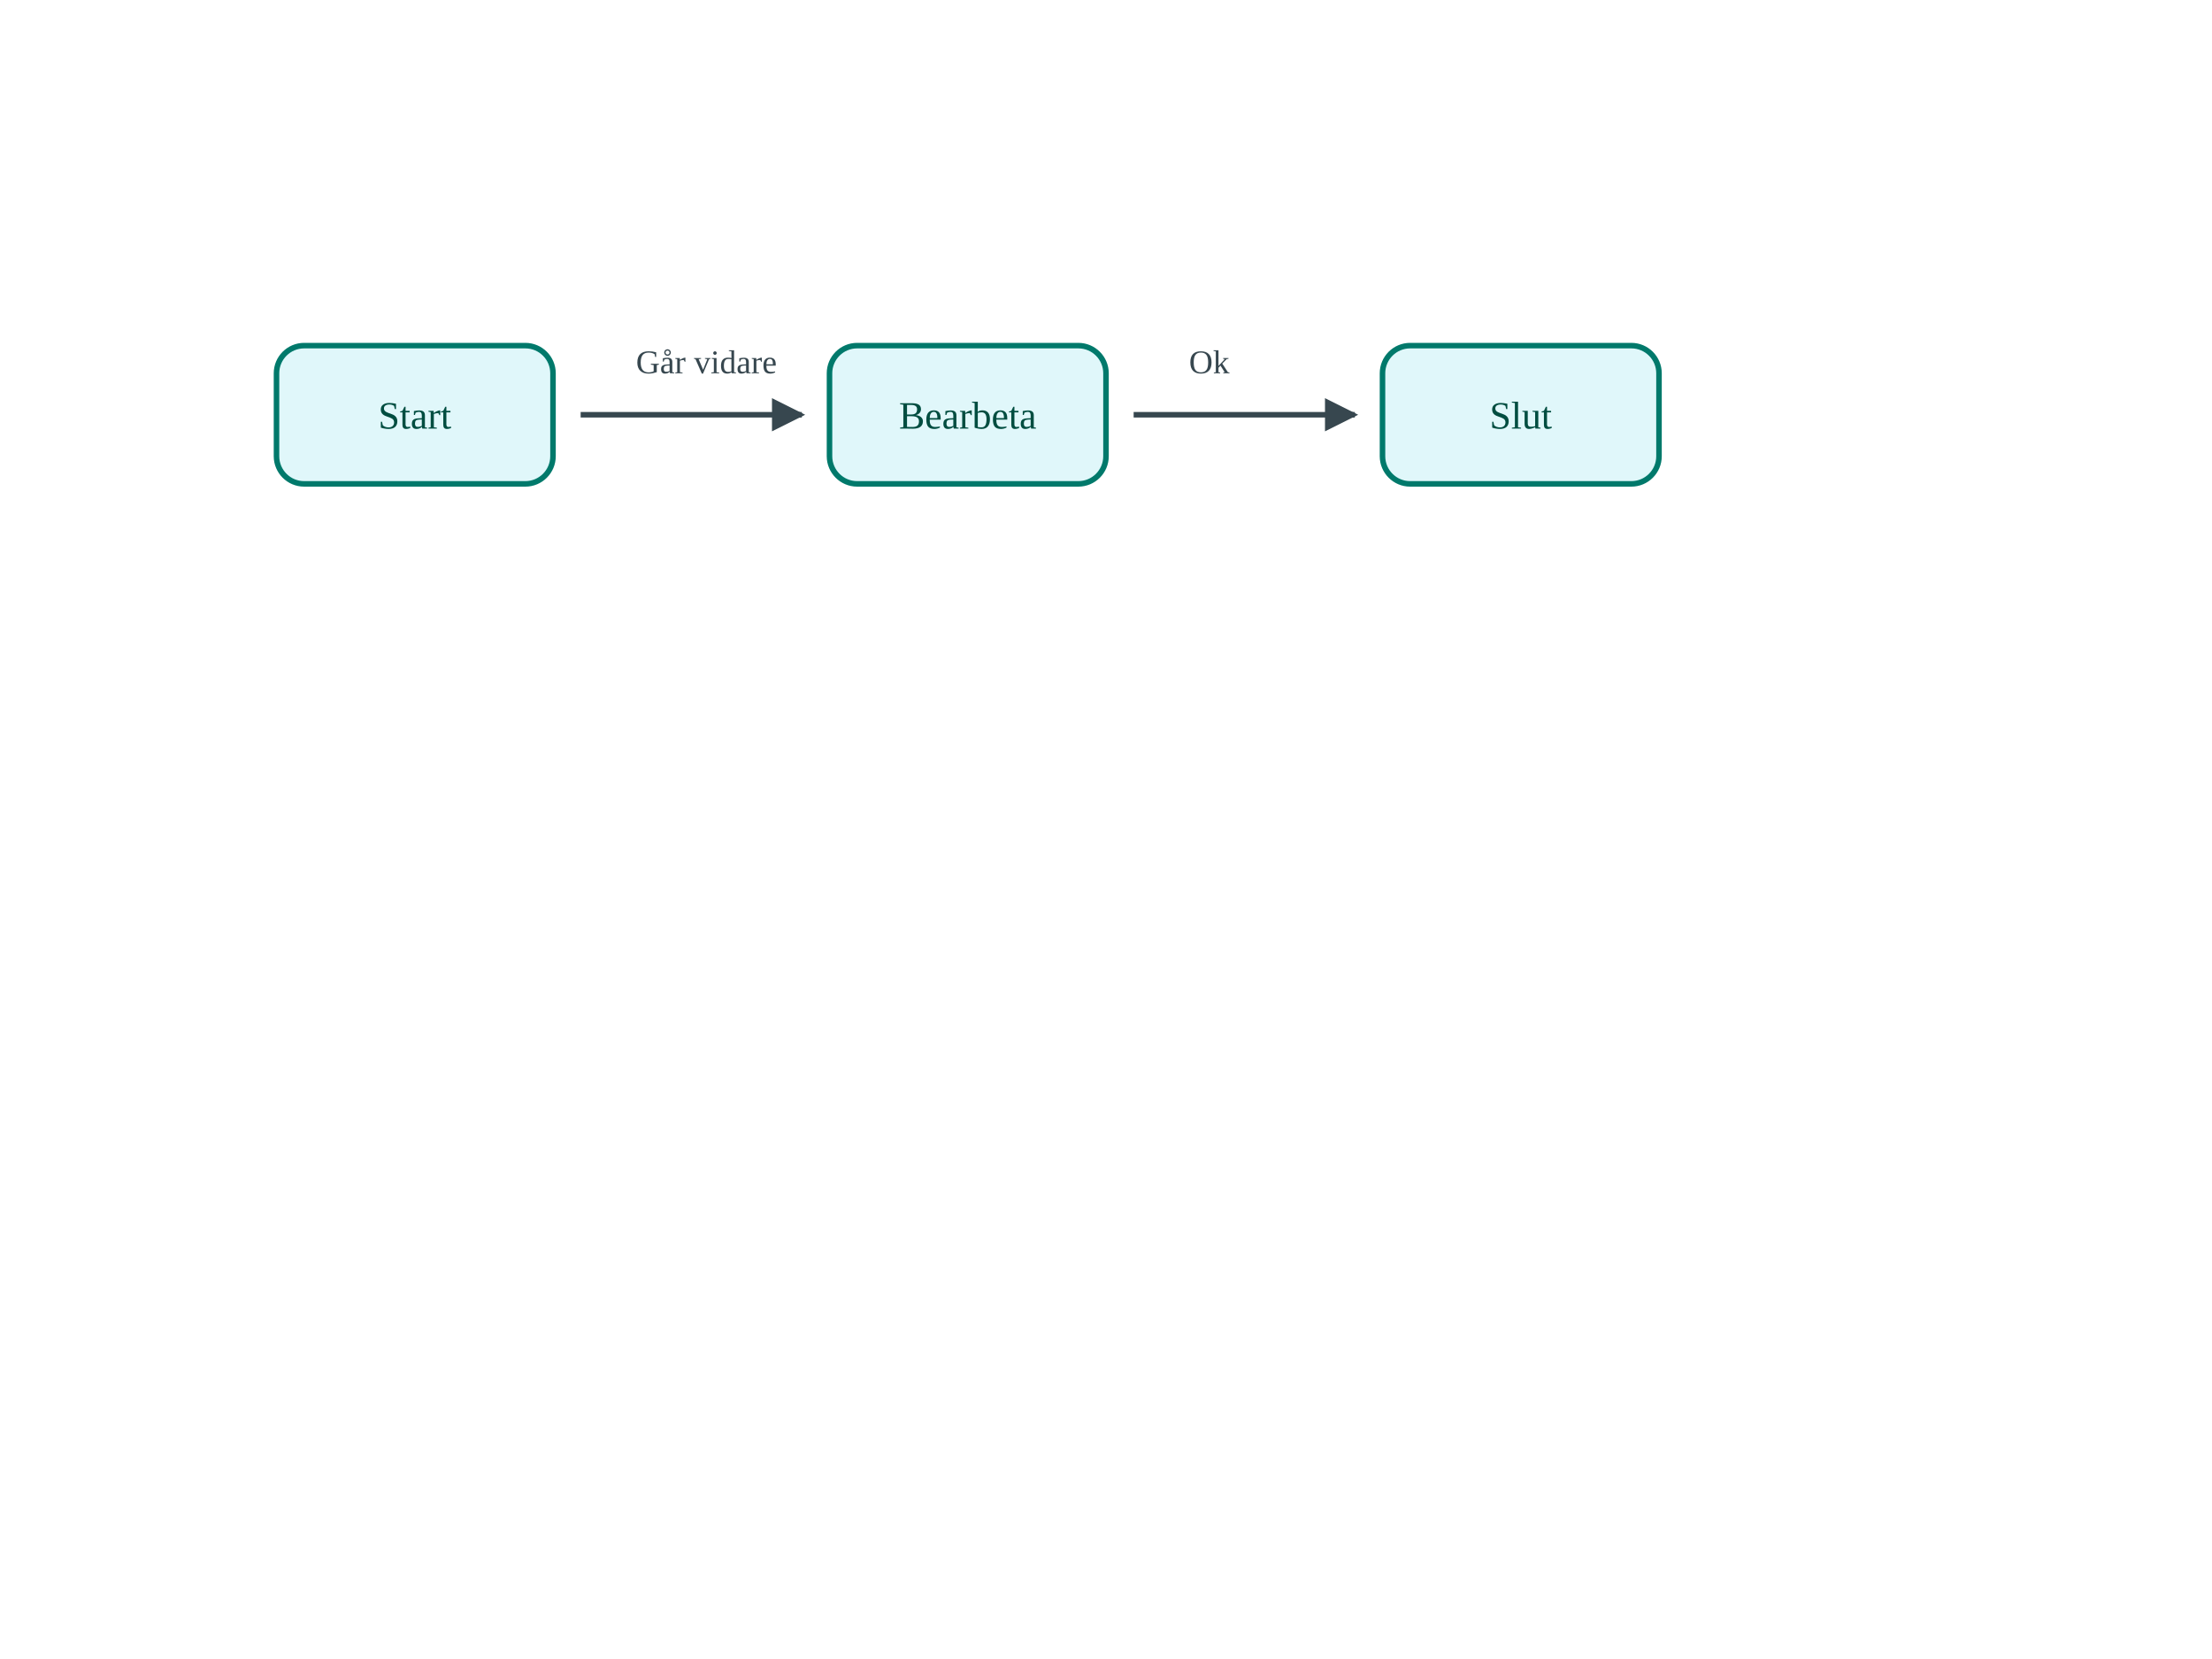
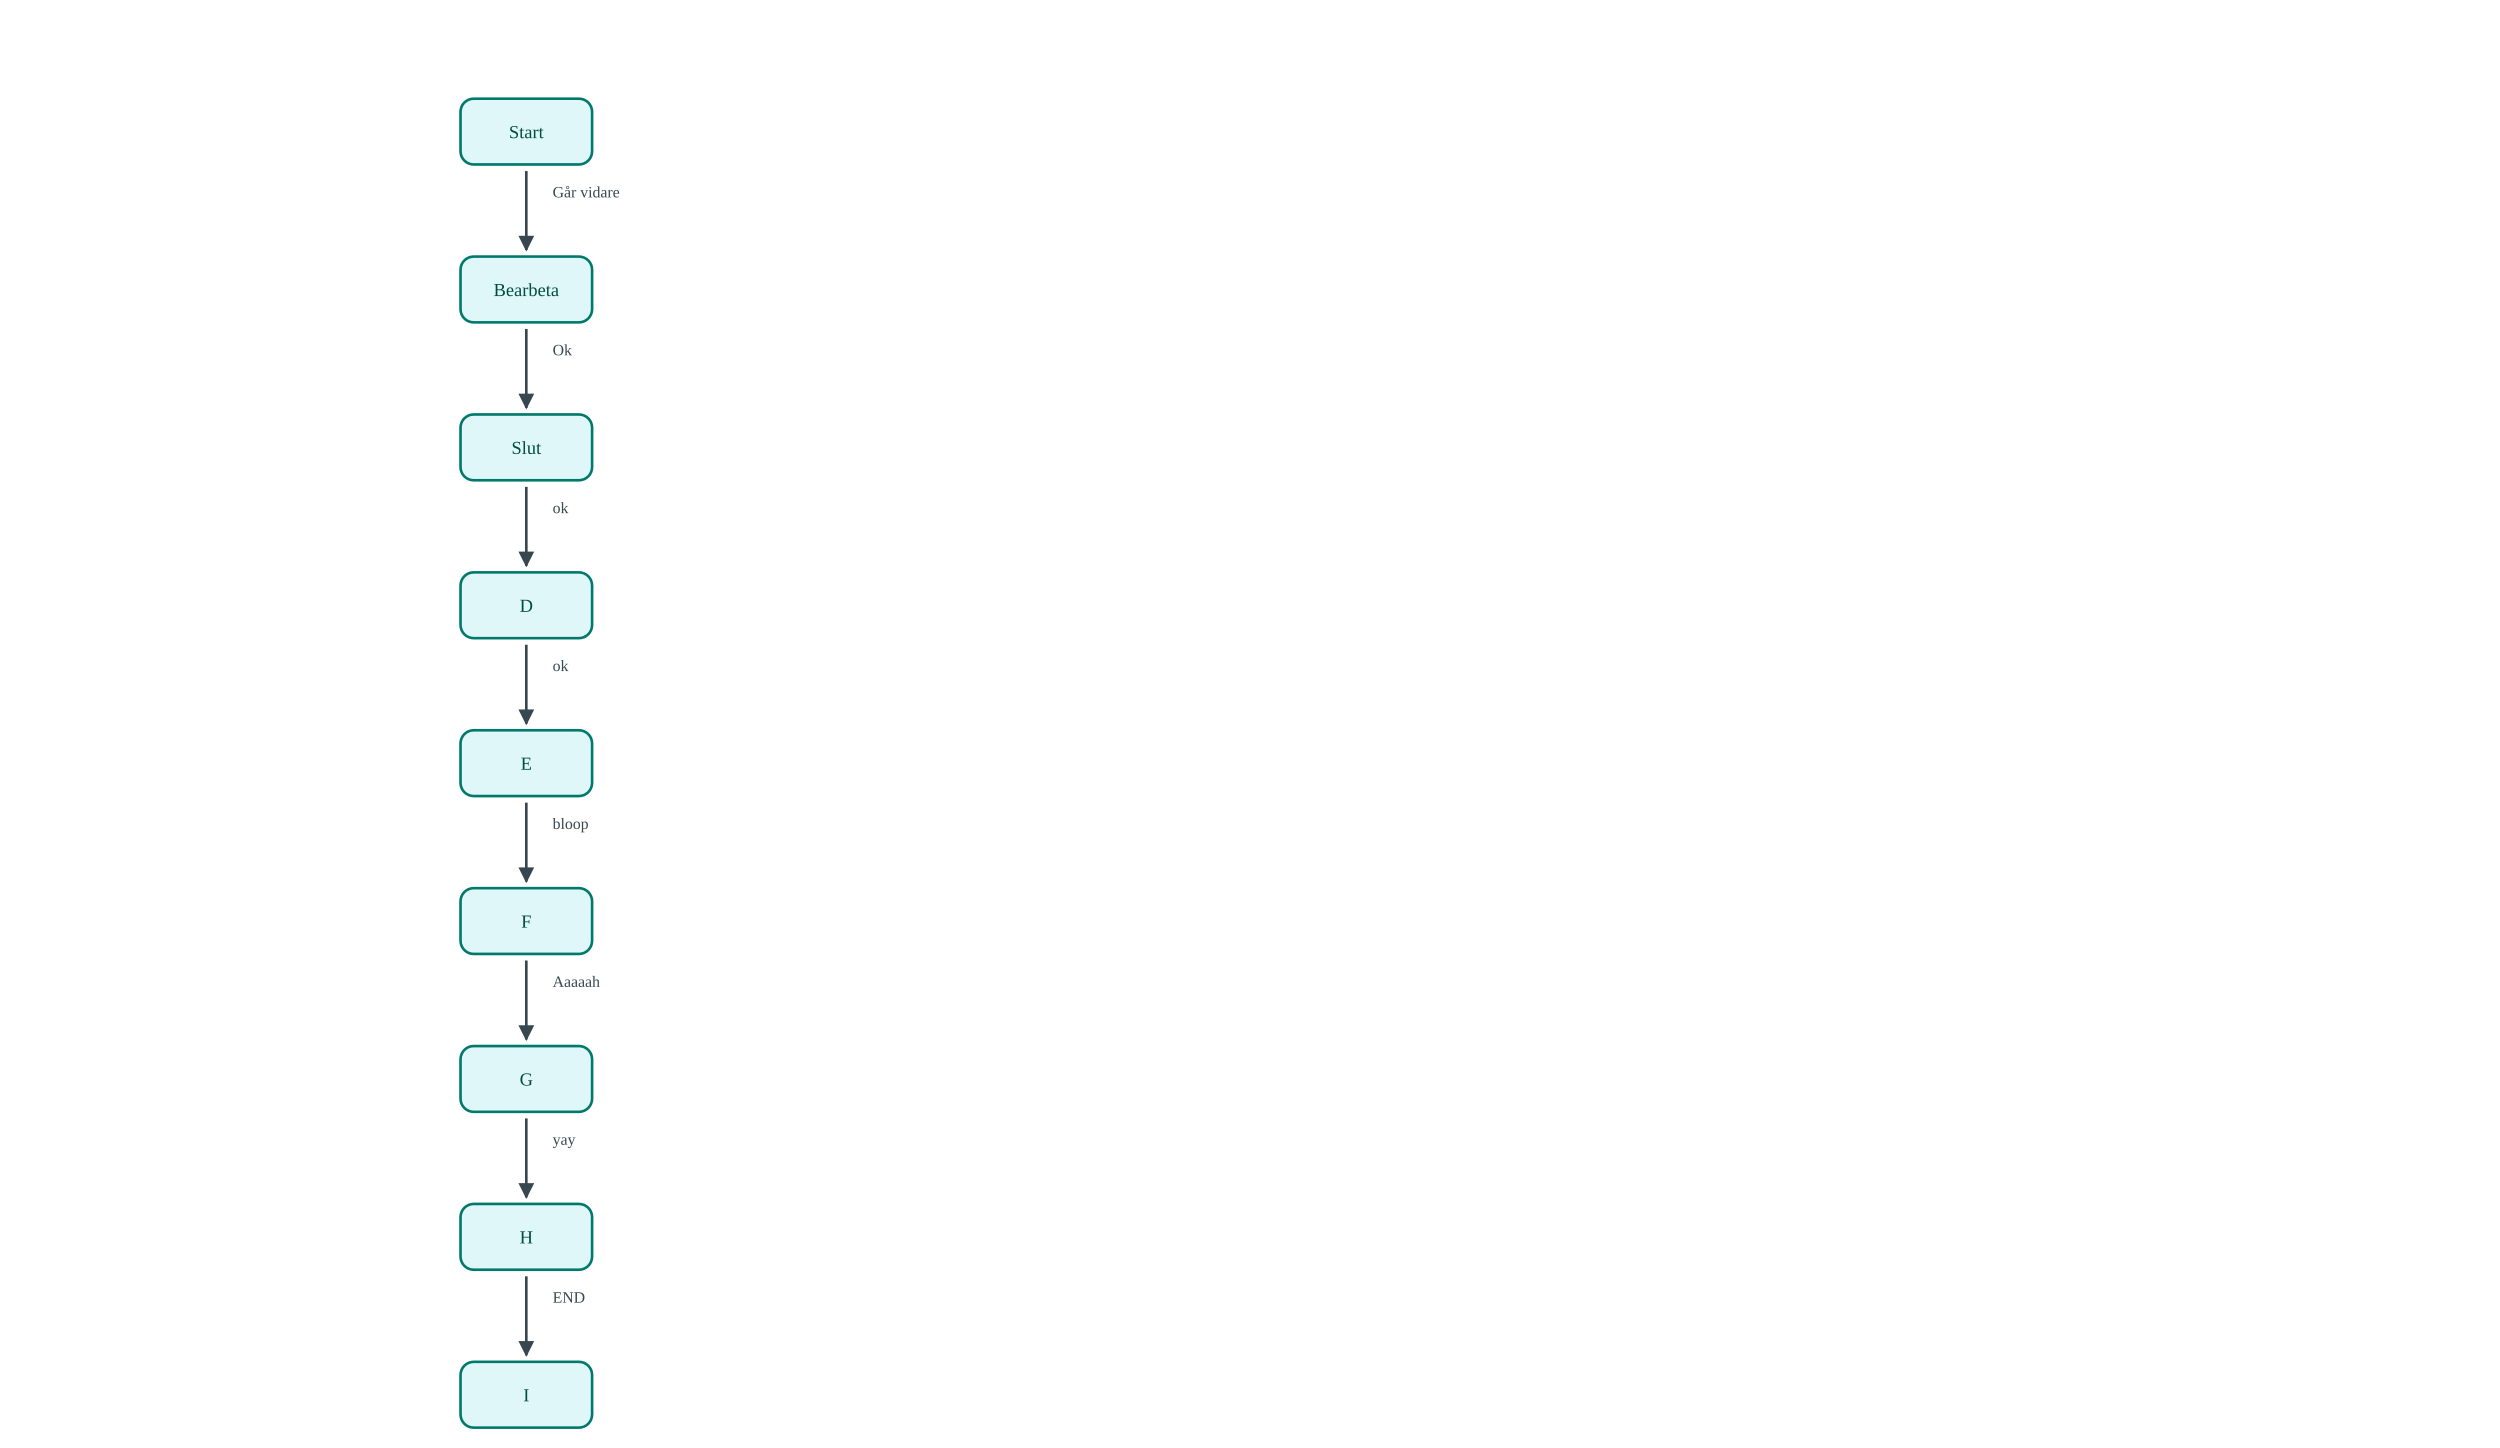
- <svg xmlns="http://www.w3.org/2000/svg" width="800" height="600">
-   <rect x="100" y="125" width="100" height="50" rx="10" ry="10" fill="#e0f7fa" stroke="#00796b" stroke-width="2" />
-   <text x="150" y="155" font-size="14" text-anchor="middle" fill="#004d40">Start</text>
-   <rect x="300" y="125" width="100" height="50" rx="10" ry="10" fill="#e0f7fa" stroke="#00796b" stroke-width="2" />
-   <text x="350" y="155" font-size="14" text-anchor="middle" fill="#004d40">Bearbeta</text>
-   <rect x="500" y="125" width="100" height="50" rx="10" ry="10" fill="#e0f7fa" stroke="#00796b" stroke-width="2" />
-   <text x="550" y="155" font-size="14" text-anchor="middle" fill="#004d40">Slut</text>
-   <line x1="210" y1="150" x2="290" y2="150" stroke="#37474f" stroke-width="2" marker-end="url(#arrow)" />
-   <text x="230" y="135" font-size="12" text-anchor="start" fill="#37474f">Går vidare</text>
-   <line x1="410" y1="150" x2="490" y2="150" stroke="#37474f" stroke-width="2" marker-end="url(#arrow)" />
-   <text x="430" y="135" font-size="12" text-anchor="start" fill="#37474f">Ok</text>
+ <svg xmlns="http://www.w3.org/2000/svg" width="1900" height="1100" viewBox="0 0 1900 1100">
+   <rect x="350" y="75" width="100" height="50" rx="10" ry="10" fill="#e0f7fa" stroke="#00796b" stroke-width="2" />
+   <text x="400" y="105" font-size="14" text-anchor="middle" fill="#004d40">Start</text>
+   <rect x="350" y="195" width="100" height="50" rx="10" ry="10" fill="#e0f7fa" stroke="#00796b" stroke-width="2" />
+   <text x="400" y="225" font-size="14" text-anchor="middle" fill="#004d40">Bearbeta</text>
+   <rect x="350" y="315" width="100" height="50" rx="10" ry="10" fill="#e0f7fa" stroke="#00796b" stroke-width="2" />
+   <text x="400" y="345" font-size="14" text-anchor="middle" fill="#004d40">Slut</text>
+   <rect x="350" y="435" width="100" height="50" rx="10" ry="10" fill="#e0f7fa" stroke="#00796b" stroke-width="2" />
+   <text x="400" y="465" font-size="14" text-anchor="middle" fill="#004d40">D</text>
+   <rect x="350" y="555" width="100" height="50" rx="10" ry="10" fill="#e0f7fa" stroke="#00796b" stroke-width="2" />
+   <text x="400" y="585" font-size="14" text-anchor="middle" fill="#004d40">E</text>
+   <rect x="350" y="675" width="100" height="50" rx="10" ry="10" fill="#e0f7fa" stroke="#00796b" stroke-width="2" />
+   <text x="400" y="705" font-size="14" text-anchor="middle" fill="#004d40">F</text>
+   <rect x="350" y="795" width="100" height="50" rx="10" ry="10" fill="#e0f7fa" stroke="#00796b" stroke-width="2" />
+   <text x="400" y="825" font-size="14" text-anchor="middle" fill="#004d40">G</text>
+   <rect x="350" y="915" width="100" height="50" rx="10" ry="10" fill="#e0f7fa" stroke="#00796b" stroke-width="2" />
+   <text x="400" y="945" font-size="14" text-anchor="middle" fill="#004d40">H</text>
+   <rect x="350" y="1035" width="100" height="50" rx="10" ry="10" fill="#e0f7fa" stroke="#00796b" stroke-width="2" />
+   <text x="400" y="1065" font-size="14" text-anchor="middle" fill="#004d40">I</text>
+   <line x1="400" y1="130" x2="400" y2="190" stroke="#37474f" stroke-width="2" marker-end="url(#arrow)" />
+   <text x="420" y="150" font-size="12" text-anchor="start" fill="#37474f">Går vidare</text>
+   <line x1="400" y1="250" x2="400" y2="310" stroke="#37474f" stroke-width="2" marker-end="url(#arrow)" />
+   <text x="420" y="270" font-size="12" text-anchor="start" fill="#37474f">Ok</text>
+   <line x1="400" y1="370" x2="400" y2="430" stroke="#37474f" stroke-width="2" marker-end="url(#arrow)" />
+   <text x="420" y="390" font-size="12" text-anchor="start" fill="#37474f">ok</text>
+   <line x1="400" y1="490" x2="400" y2="550" stroke="#37474f" stroke-width="2" marker-end="url(#arrow)" />
+   <text x="420" y="510" font-size="12" text-anchor="start" fill="#37474f">ok</text>
+   <line x1="400" y1="610" x2="400" y2="670" stroke="#37474f" stroke-width="2" marker-end="url(#arrow)" />
+   <text x="420" y="630" font-size="12" text-anchor="start" fill="#37474f">bloop</text>
+   <line x1="400" y1="730" x2="400" y2="790" stroke="#37474f" stroke-width="2" marker-end="url(#arrow)" />
+   <text x="420" y="750" font-size="12" text-anchor="start" fill="#37474f">Aaaaah</text>
+   <line x1="400" y1="850" x2="400" y2="910" stroke="#37474f" stroke-width="2" marker-end="url(#arrow)" />
+   <text x="420" y="870" font-size="12" text-anchor="start" fill="#37474f">yay</text>
+   <line x1="400" y1="970" x2="400" y2="1030" stroke="#37474f" stroke-width="2" marker-end="url(#arrow)" />
+   <text x="420" y="990" font-size="12" text-anchor="start" fill="#37474f">END</text>
  <defs>
    <marker id="arrow" viewBox="0 0 10 10" refX="9" refY="5" markerWidth="6" markerHeight="6" orient="auto-start-reverse">
      <path d="M 0 0 L 10 5 L 0 10 z" fill="#37474f" />
    </marker>
  </defs>
</svg>
